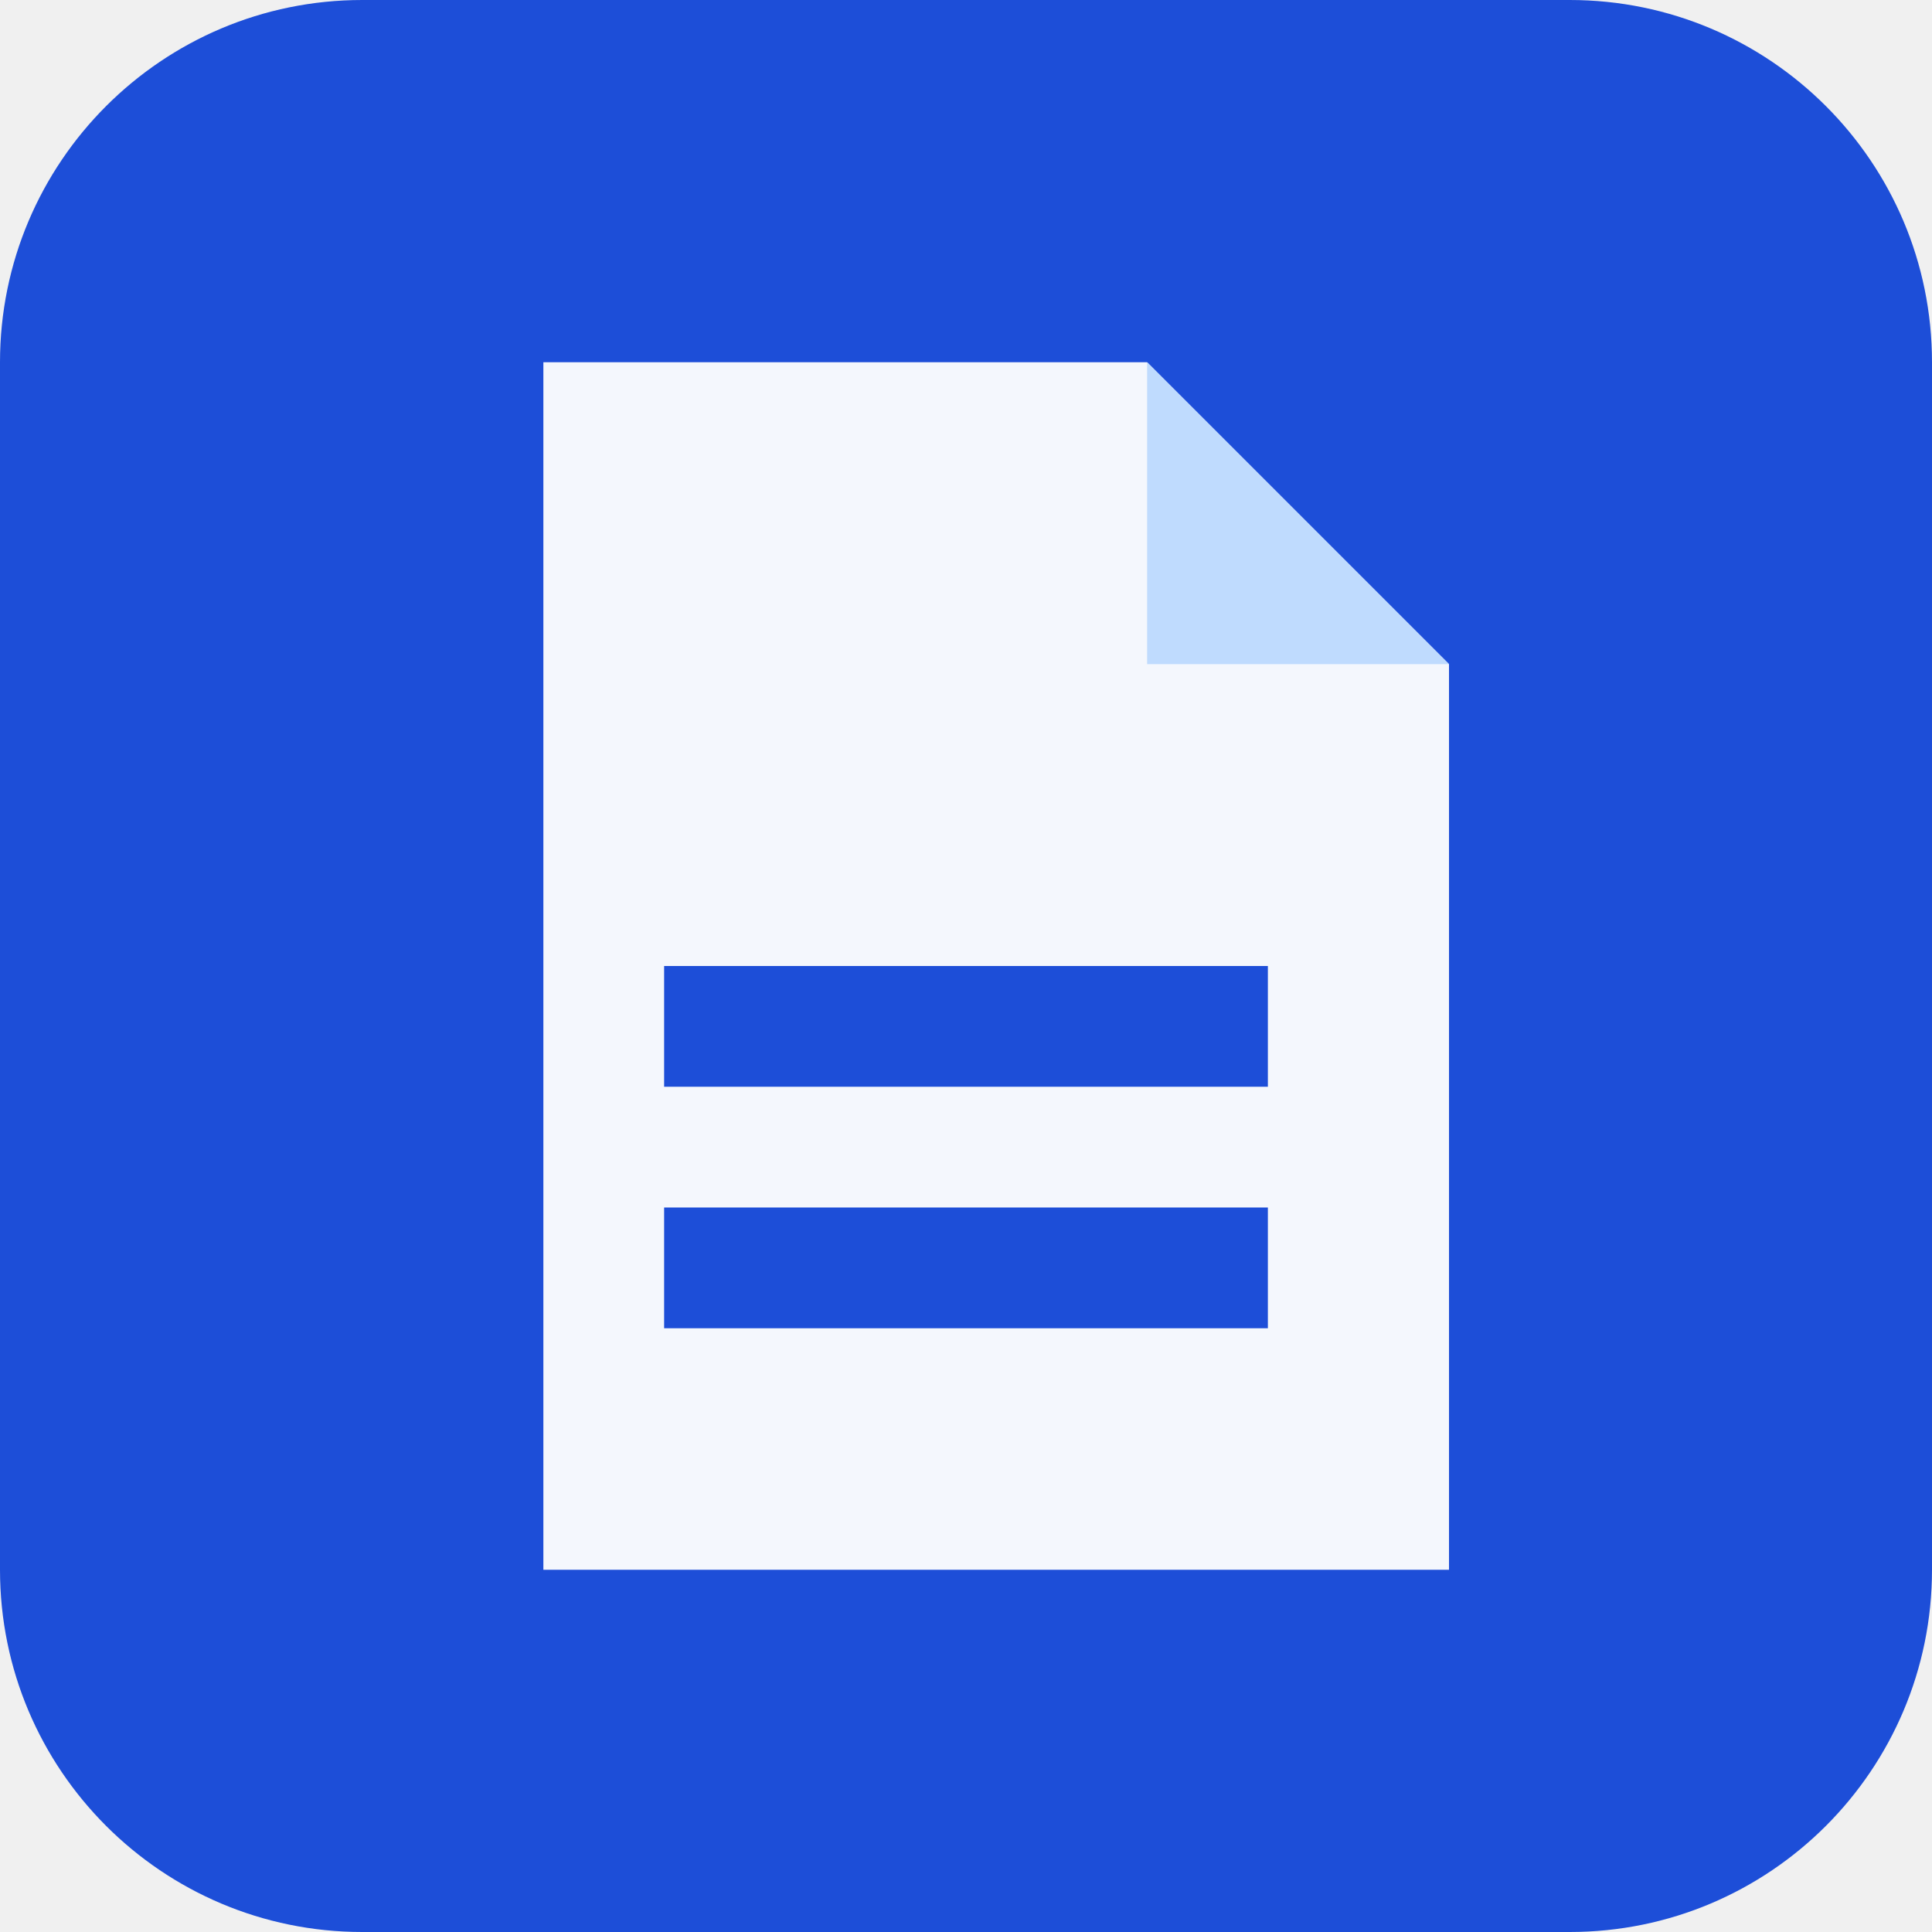
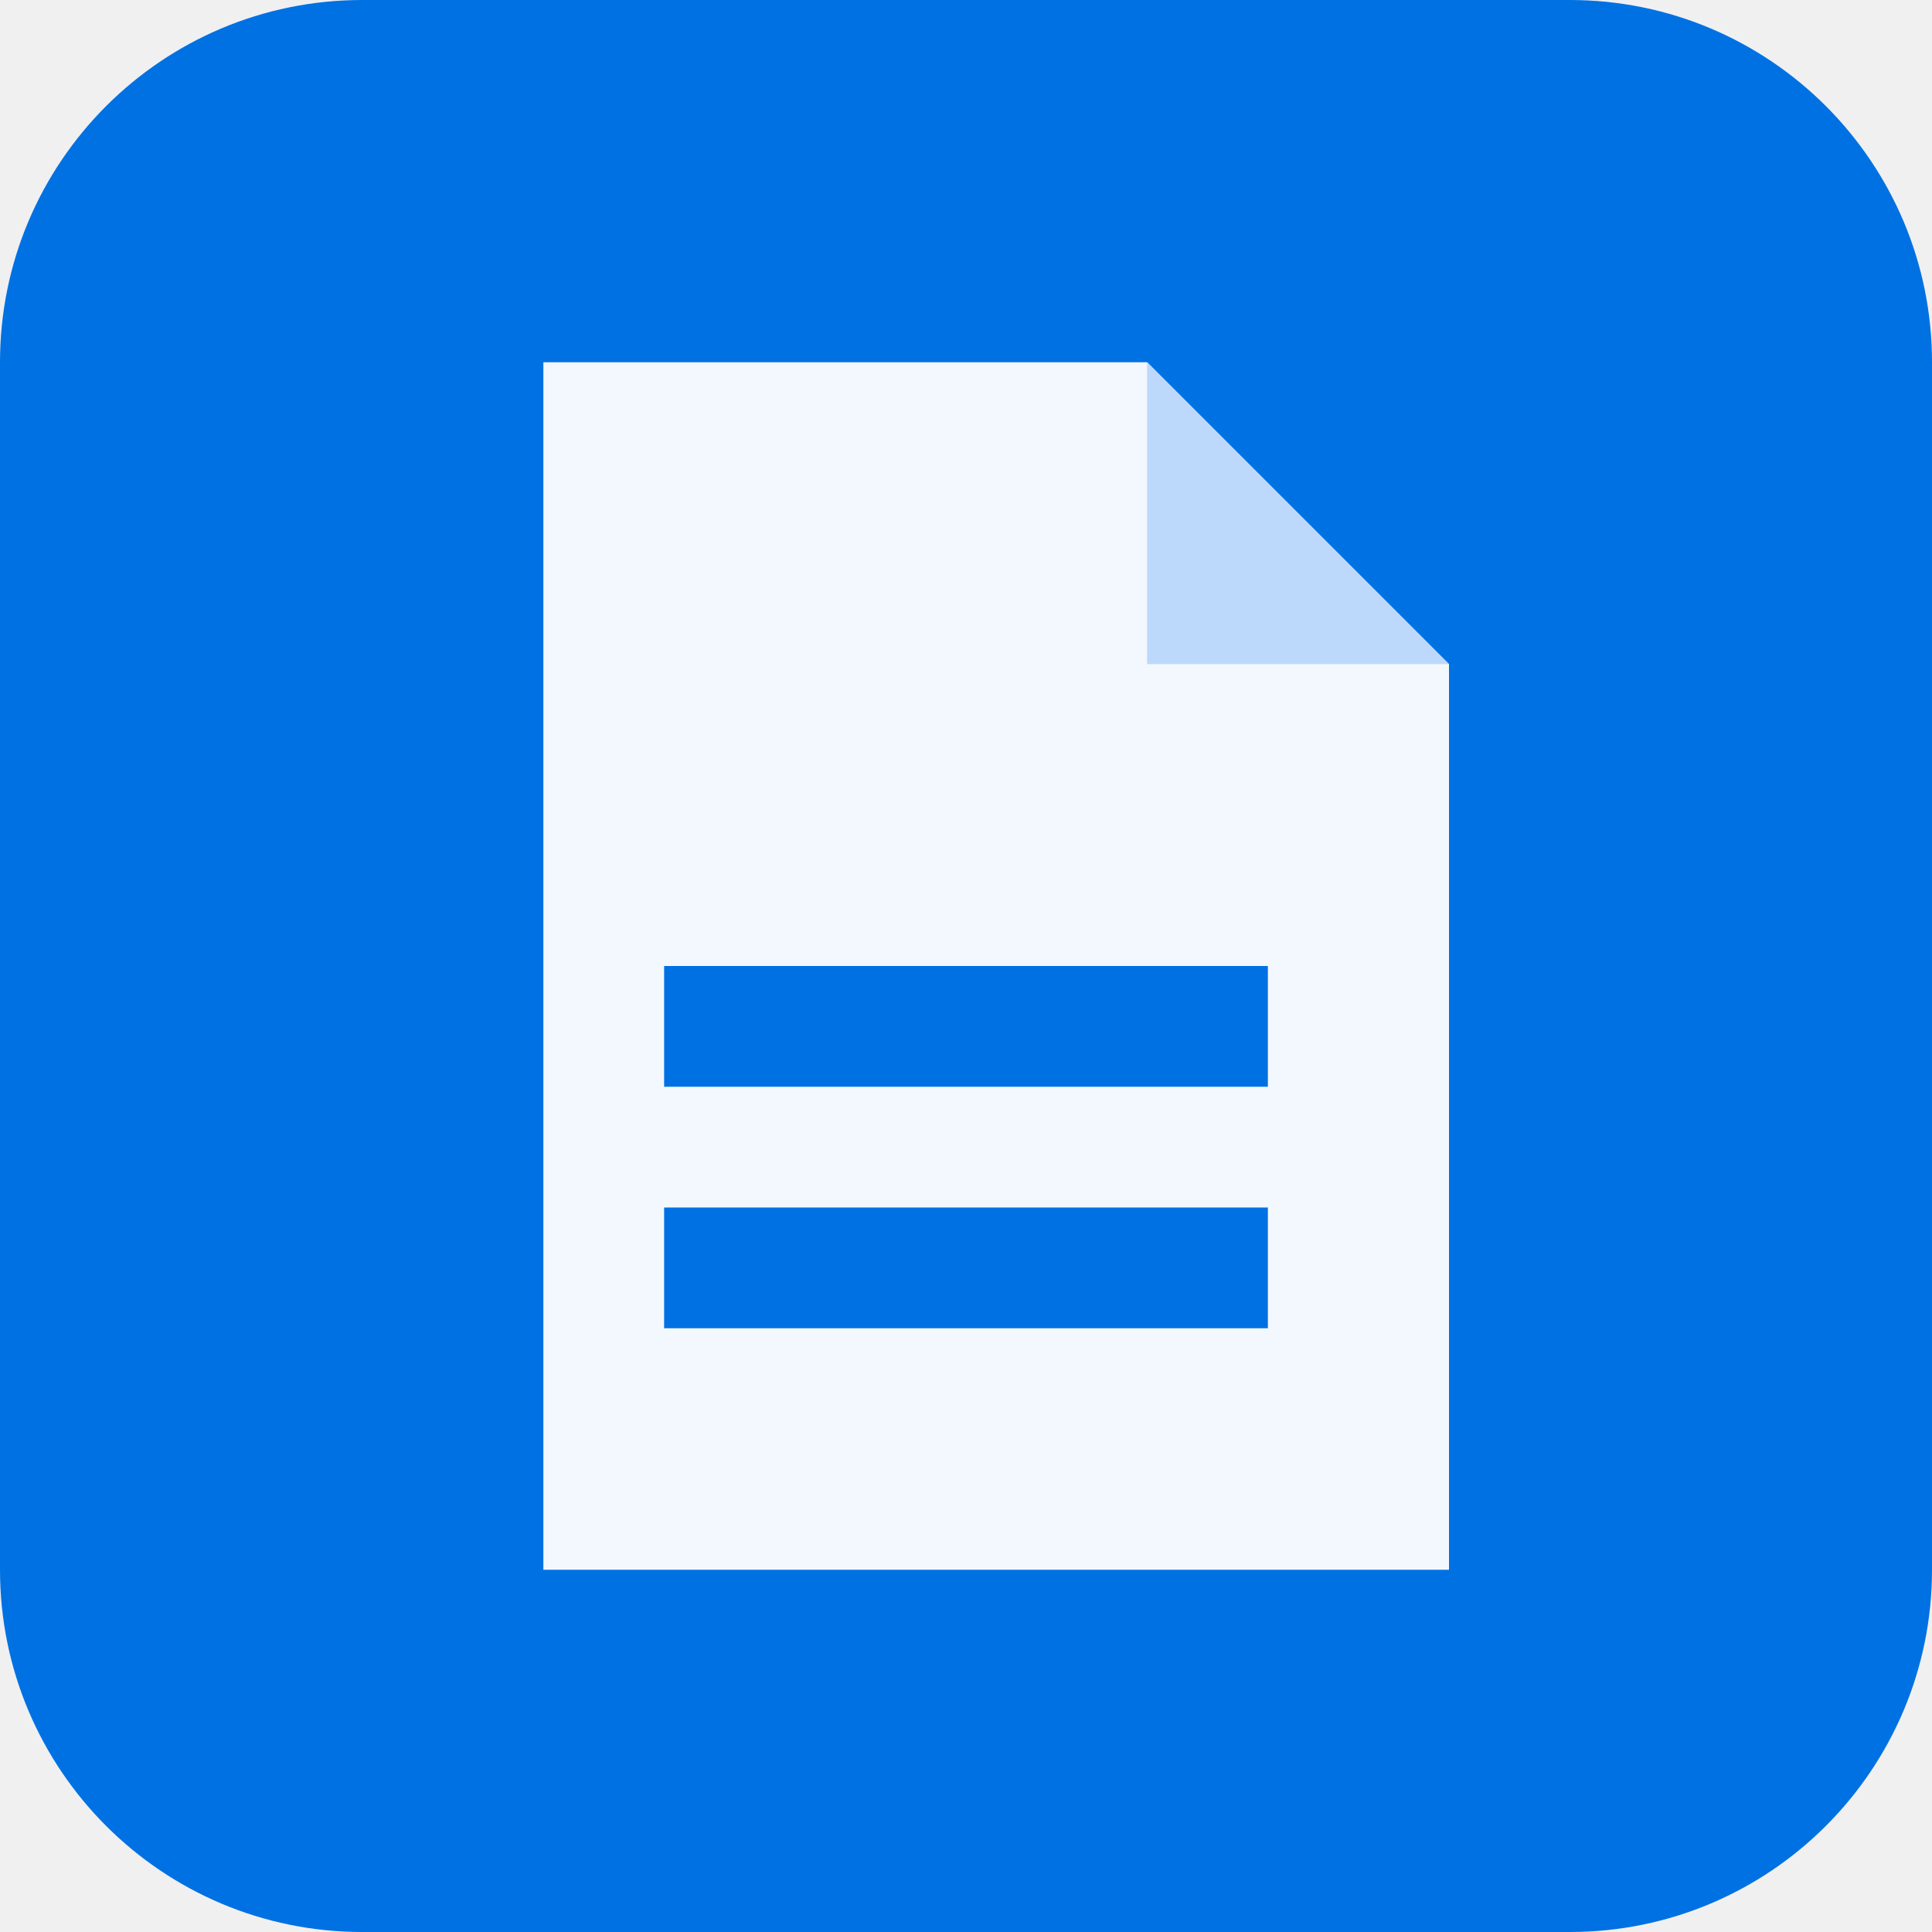
<svg xmlns="http://www.w3.org/2000/svg" viewBox="0 0 32 32">
-   <rect width="32" height="32" rx="6" fill="#1d4ed8" />
+   <rect width="32" height="32" rx="6" fill="#0071e3" />
  <path d="M9 6h10l5 5v15H9z" fill="#ffffff" opacity="0.95" />
-   <path d="M19 6v5h5z" fill="#bfdbfe" />
-   <rect x="11" y="16" width="10" height="2" fill="#1d4ed8" />
-   <rect x="11" y="20" width="10" height="2" fill="#1d4ed8" />
+   <path d="M19 6v5h5z" fill="#bcd9fb" />
+   <rect x="11" y="16" width="10" height="2" fill="#0071e3" />
+   <rect x="11" y="20" width="10" height="2" fill="#0071e3" />
</svg>
